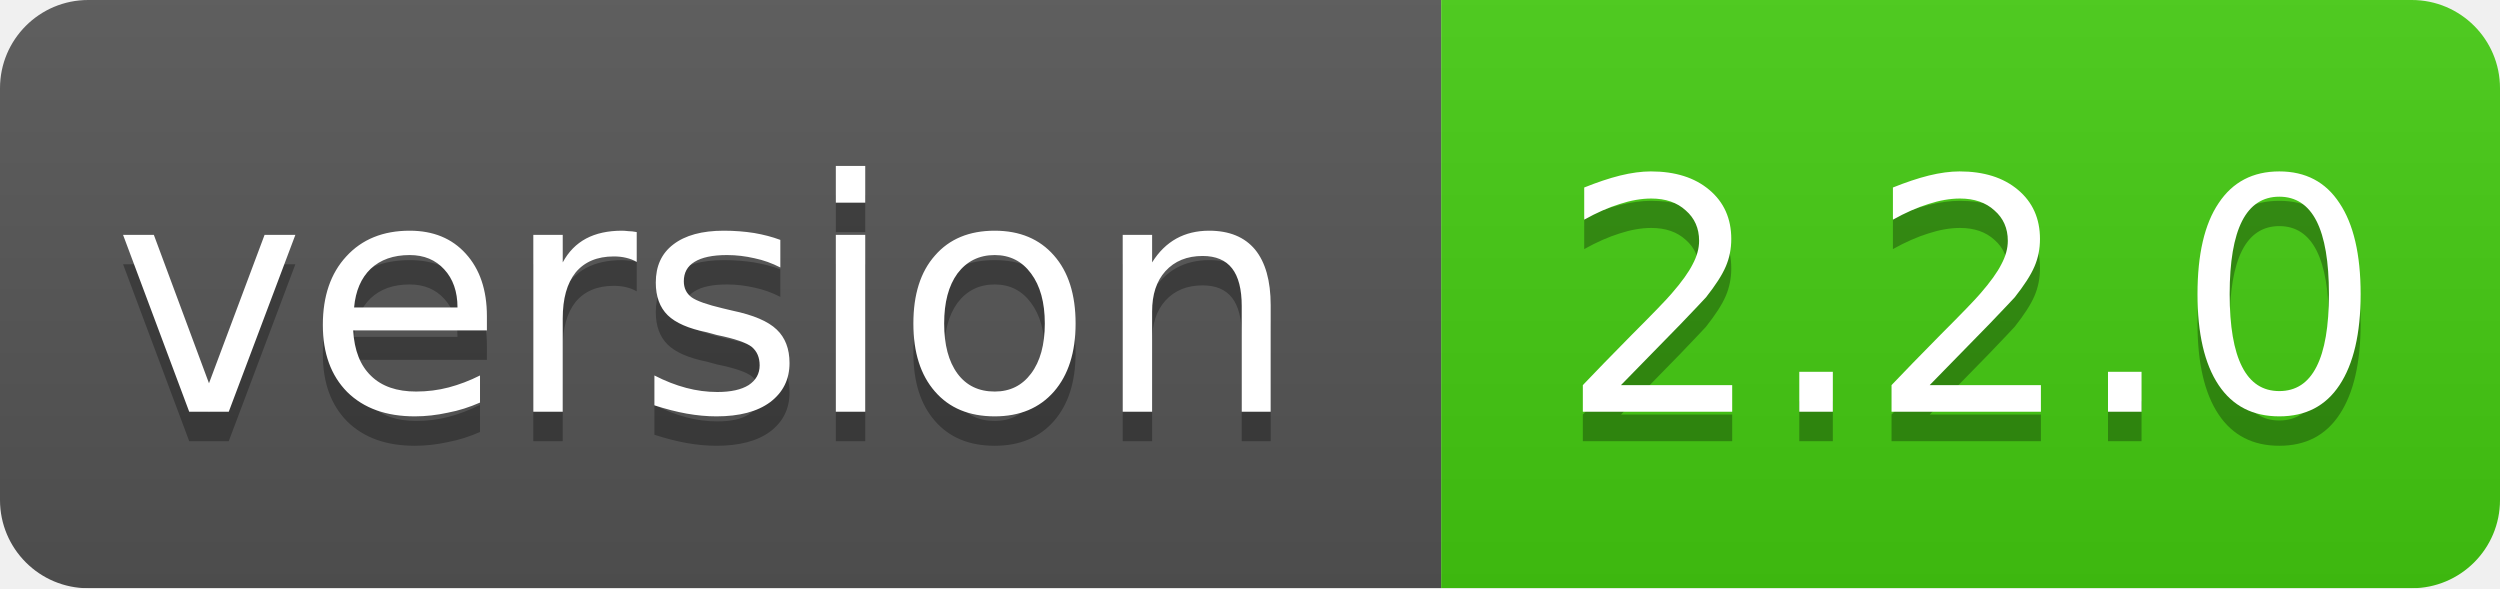
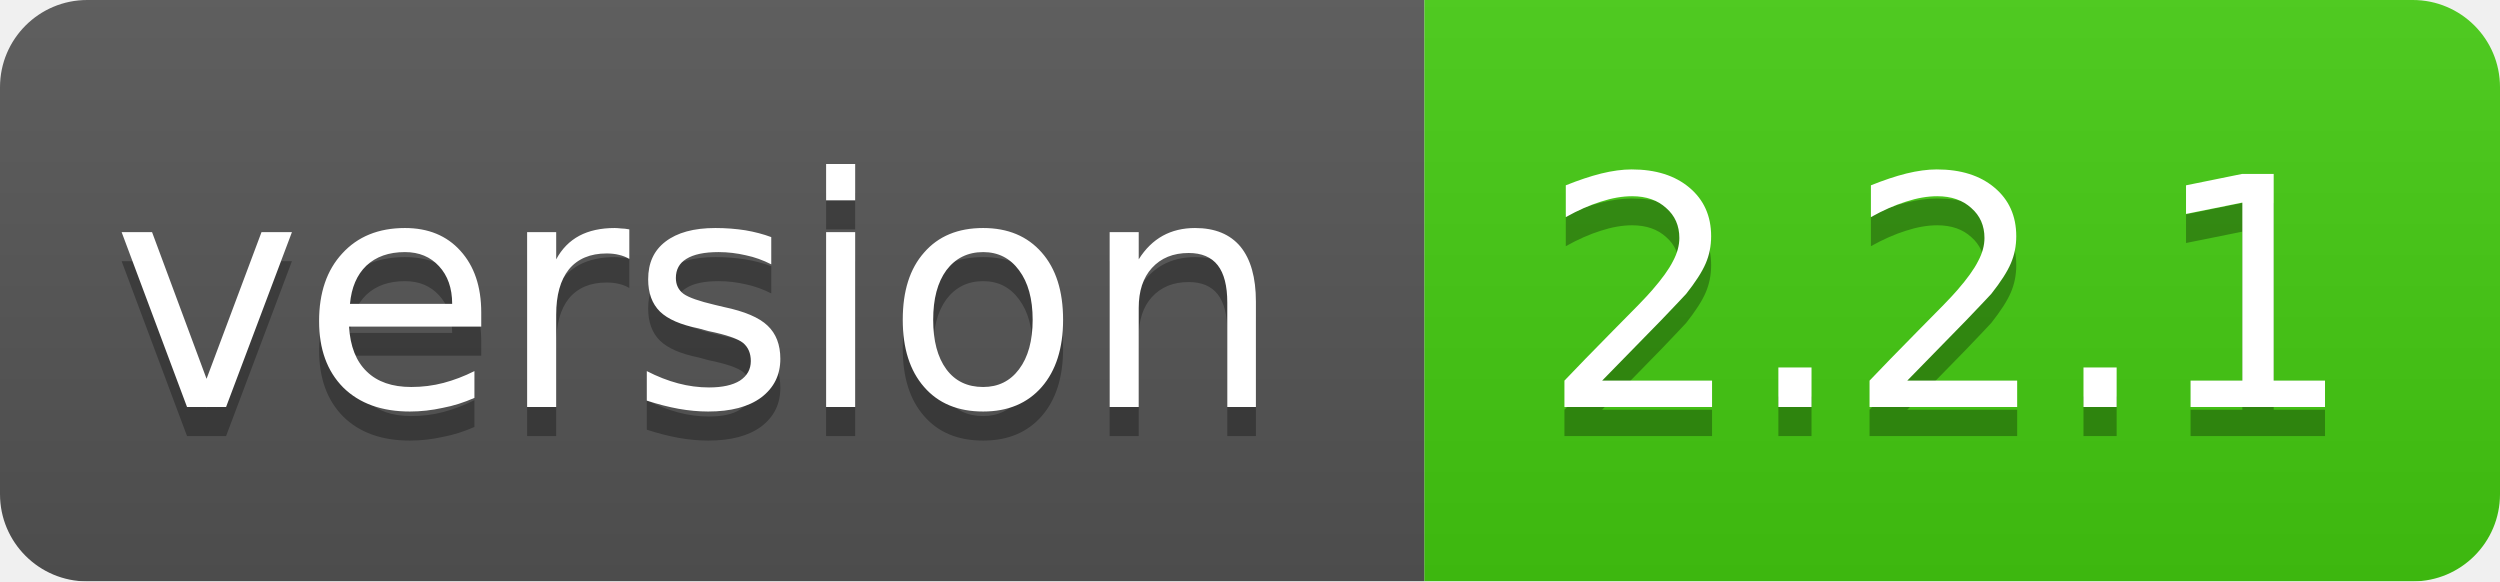
- <svg xmlns="http://www.w3.org/2000/svg" width="85" height="20">
+ <svg xmlns="http://www.w3.org/2000/svg" width="86" height="20">
  <linearGradient id="smooth" x2="0" y2="100%">
    <stop offset="0" stop-color="#bbb" stop-opacity=".1" />
    <stop offset="1" stop-opacity=".1" />
  </linearGradient>
  <mask id="round">
-     <rect width="85" height="20" rx="3" fill="#fff" />
+     <rect width="86" height="20" rx="3" fill="#fff" />
  </mask>
  <g mask="url(#round)">
    <rect width="49" height="20" fill="#555" />
-     <rect x="49" width="36" height="20" fill="#44cc11" />
-     <rect width="85" height="20" fill="url(#smooth)" />
+     <rect x="49" width="37" height="20" fill="#44cc11" />
+     <rect width="86" height="20" fill="url(#smooth)" />
  </g>
  <g fill="#fff" text-anchor="middle" font-family="DejaVu Sans,Verdana,Geneva,sans-serif" font-size="11">
    <text x="24" y="15" fill="#010101" fill-opacity=".3">version</text>
    <text x="24" y="14">version</text>
-     <text x="67" y="15" fill="#010101" fill-opacity=".3">2.2.0</text>
-     <text x="67" y="14">2.2.0</text>
+     <text x="67" y="15" fill="#010101" fill-opacity=".3">2.2.1</text>
+     <text x="67" y="14">2.2.1</text>
  </g>
</svg>
